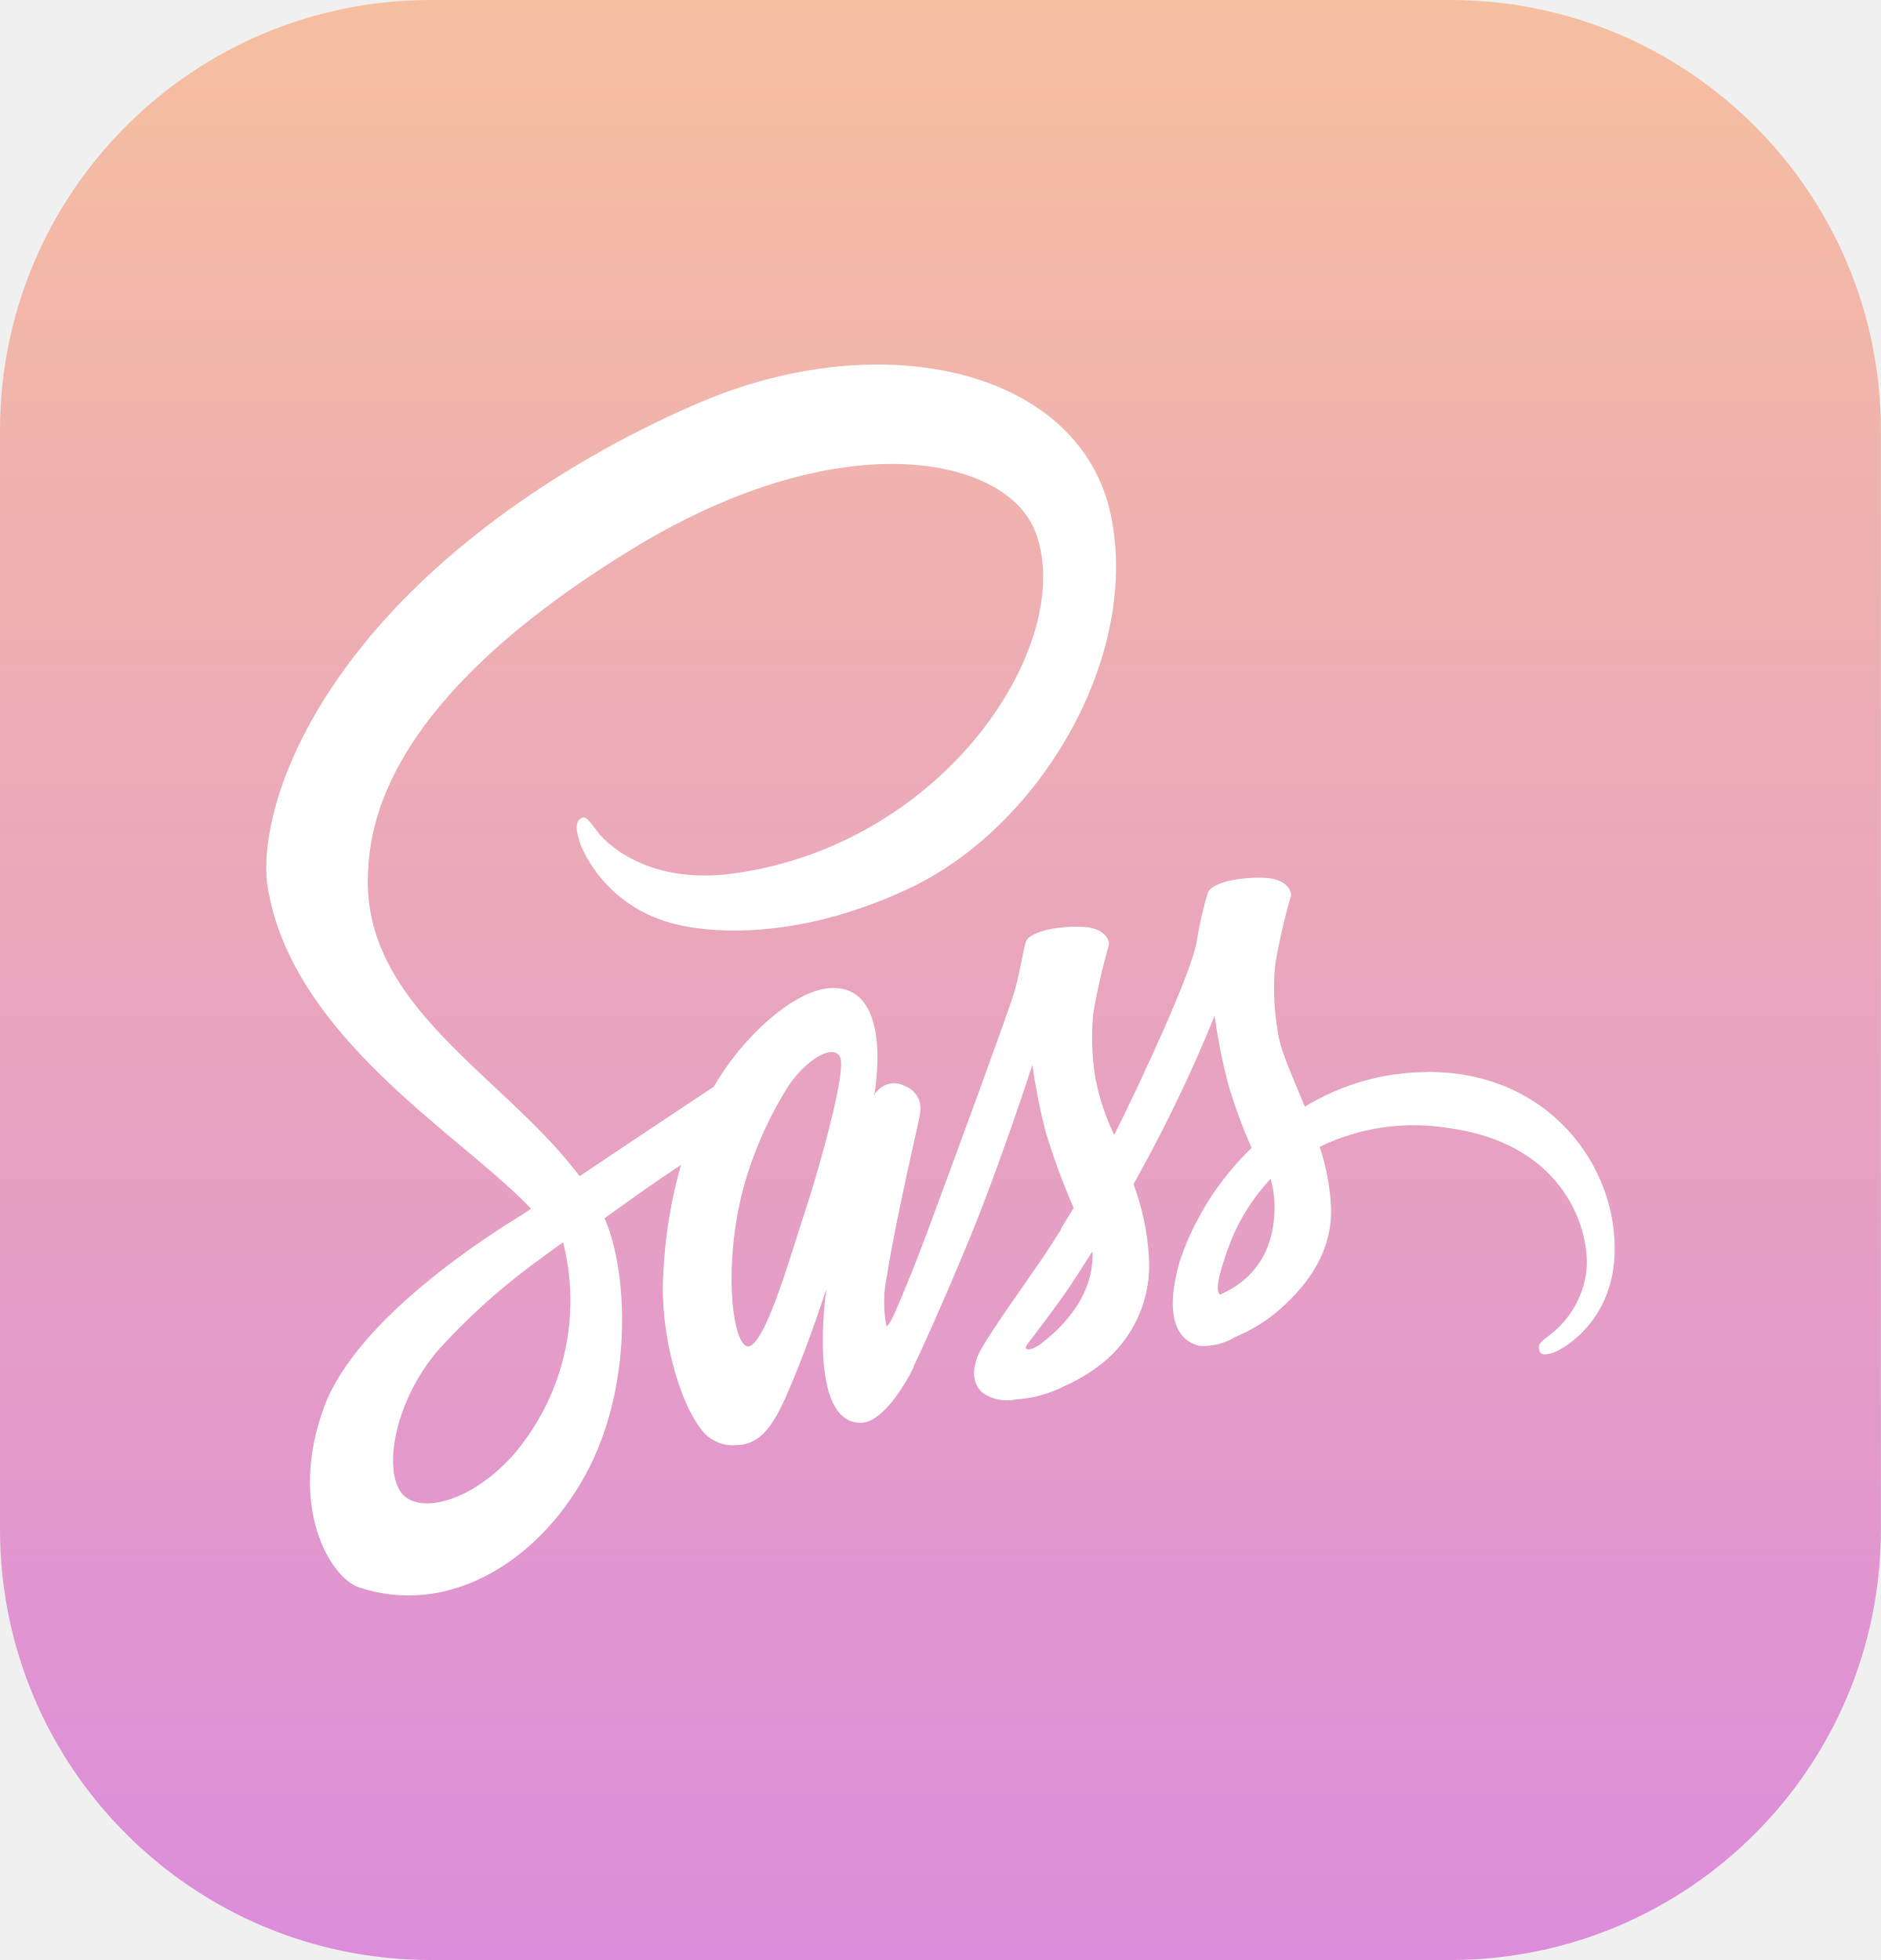
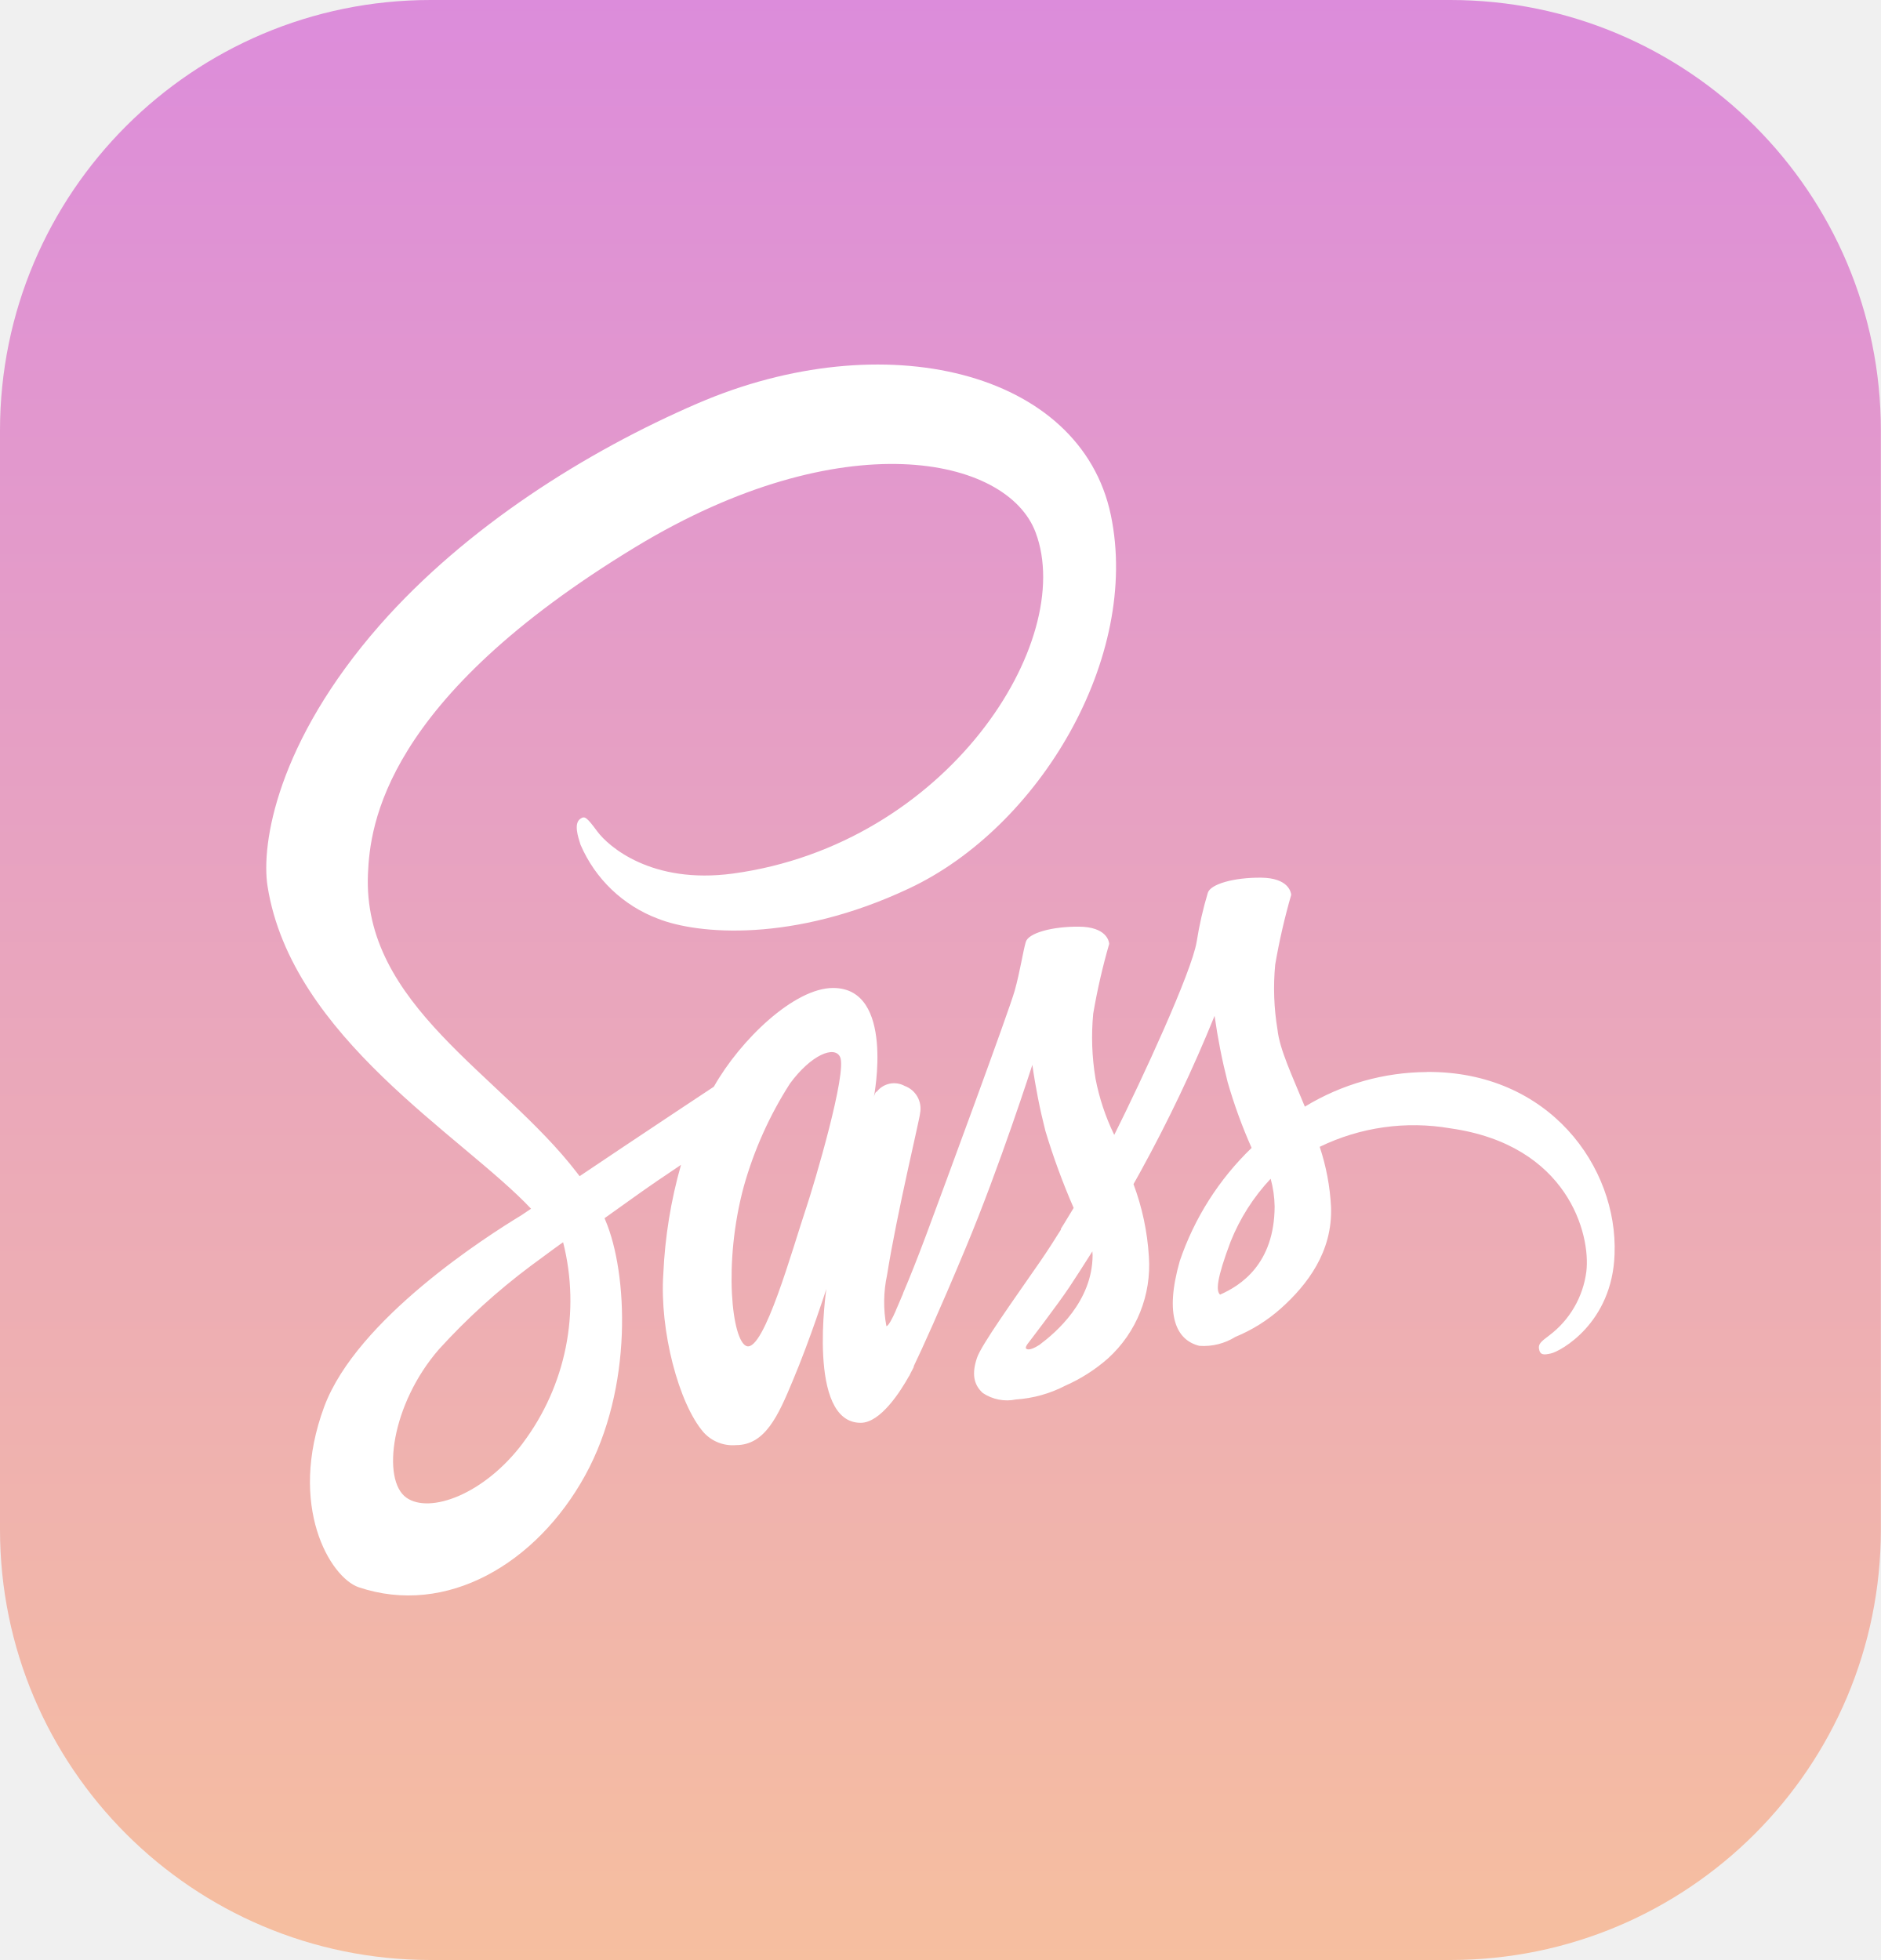
<svg xmlns="http://www.w3.org/2000/svg" width="166" height="173" viewBox="0 0 166 173">
  <defs>
    <linearGradient id="linear-gradient" x1="0.5" x2="0.5" y2="1" gradientUnits="objectBoundingBox">
-       <stop offset="0" stop-color="#f6bf9f" />
-       <stop offset="1" stop-color="#dc8cdb" />
+       <stop offset="0" stop-color="#dc8cdb" />
+       <stop offset="1" stop-color="#f6bf9f" />
    </linearGradient>
  </defs>
  <g id="Grupo_32" data-name="Grupo 32" transform="translate(-6971 -2140)">
    <rect id="Retângulo_32" data-name="Retângulo 32" width="166" height="173" rx="38" transform="translate(6971 2140)" fill="url(#linear-gradient)" />
    <path id="sass" d="M56.128,98.143C56.073,98.279,56.017,98.387,56.128,98.143Zm46.324-19.691a20.894,20.894,0,0,0-10.785,3.055c-1.1-2.693-2.231-5.047-2.417-6.813a22.067,22.067,0,0,1-.2-5.726,56.529,56.529,0,0,1,1.413-6.156c-.019-.249-.26-1.494-2.659-1.516s-4.463.566-4.7,1.335a32.649,32.649,0,0,0-.986,4.323C81.685,69.6,77.317,79.063,74.844,84a19.949,19.949,0,0,1-1.655-4.979,22.067,22.067,0,0,1-.2-5.726A56.528,56.528,0,0,1,74.4,67.136c-.019-.249-.26-1.494-2.657-1.516s-4.463.566-4.7,1.335-.5,2.58-.986,4.323-6.3,17.5-7.825,21.592c-.781,2.082-1.45,3.757-1.934,4.889-.074.181-.13.294-.167.385.056-.113.093-.226.093-.181-.409.973-.651,1.516-.651,1.516V99.5c-.316.724-.669,1.381-.837,1.381a11.368,11.368,0,0,1,.056-4.5C55.66,90.9,57.724,82.39,57.705,82.1a2.128,2.128,0,0,0-1.357-2.422,1.94,1.94,0,0,0-2.454.5c-.149,0-.26.453-.26.453s1.878-9.6-3.605-9.6c-3.421,0-8.182,4.572-10.521,8.714-1.469.973-4.649,3.078-8,5.319-1.283.86-2.6,1.743-3.849,2.58-.093-.113-.167-.226-.26-.339C20.747,78.656,8.46,72.545,8.98,60.934,9.166,56.7,10.375,45.589,32.608,32.1c18.223-11.045,32.791-8.012,35.3-1.267,3.607,9.619-7.789,27.522-26.713,30.1-7.213.973-11-2.422-11.953-3.689-.986-1.335-1.134-1.4-1.506-1.154-.614.407-.223,1.584,0,2.286a12.052,12.052,0,0,0,6.841,6.541c3.477,1.381,11.934,2.15,22.159-2.671,11.488-5.387,20.43-20.392,17.808-32.954-2.67-12.765-20.06-16.952-36.5-9.845C28.244,23.68,17.649,30.334,10.027,39,.974,49.324-.475,58.309.12,62.066,2.238,75.4,17.333,84.088,23.374,90.516c-.3.2-.576.385-.837.566C19.509,92.915,8,100.248,5.12,107.988c-3.254,8.782.539,15.074,3.029,15.934,7.771,2.625,15.727-2.1,20-9.868s3.756-17.9,1.785-22.52c-.019-.068-.056-.113-.074-.181.781-.566,1.581-1.132,2.38-1.7,1.541-1.109,3.048-2.127,4.368-3.01a41.9,41.9,0,0,0-1.562,9.642c-.335,4.979,1.357,11.43,3.552,13.965a3.455,3.455,0,0,0,2.862,1.132c2.566,0,3.719-2.58,5-5.658,1.581-3.757,2.975-8.125,2.975-8.125s-1.748,11.814,3.031,11.814c1.746,0,3.494-2.739,4.277-4.142v.023s.037-.091.13-.272c.186-.339.279-.543.279-.543v-.068c.707-1.471,2.25-4.843,4.572-10.411,3.012-7.2,5.893-16.183,5.893-16.183a53.95,53.95,0,0,0,1.153,5.839,61.218,61.218,0,0,0,2.492,6.79c-.707,1.177-1.134,1.856-1.134,1.856a.077.077,0,0,0,.019.045c-.558.905-1.19,1.879-1.841,2.829-2.378,3.44-5.206,7.378-5.578,8.51-.446,1.335-.335,2.331.521,3.1a3.836,3.836,0,0,0,2.917.566,11.058,11.058,0,0,0,4.37-1.222,14.58,14.58,0,0,0,3.754-2.4A11.092,11.092,0,0,0,77.9,94.725a22.07,22.07,0,0,0-1.357-6.382c.2-.362.428-.747.632-1.132A129.354,129.354,0,0,0,83.7,73.491,53.952,53.952,0,0,0,84.85,79.33a44.751,44.751,0,0,0,2.118,5.817,25.041,25.041,0,0,0-6.339,9.981c-1.376,4.821-.3,6.994,1.729,7.492a5.308,5.308,0,0,0,3.18-.792,14.033,14.033,0,0,0,4.015-2.512c2.324-2.082,4.572-5,4.424-8.963a19.953,19.953,0,0,0-1-5.3,19,19,0,0,1,11.545-1.63c10.353,1.471,12.38,9.347,11.99,12.629a8.381,8.381,0,0,1-3.291,5.658c-.725.543-.948.747-.893,1.154.093.588.428.566,1.041.43.855-.181,5.428-2.671,5.632-8.759.3-7.7-5.781-16.16-16.549-16.092Zm-79.8,32.75c-3.42,4.549-8.217,6.269-10.279,4.821-2.213-1.566-1.339-8.261,2.88-13.109a57.392,57.392,0,0,1,8.068-7.333c.5-.362,1.227-.905,2.12-1.562.149-.113.223-.158.223-.158.167-.136.353-.249.539-.385A20.926,20.926,0,0,1,22.649,111.2ZM47.633,90.516c-1.19,3.553-3.7,12.607-5.223,12.131-1.3-.407-2.1-7.31-.26-14.1a33.678,33.678,0,0,1,4.072-9.076c1.876-2.558,3.94-3.372,4.424-2.354.651,1.335-2.269,11.181-3.012,13.4Zm20.64,12c-.5.317-.967.521-1.19.362-.167-.113.2-.543.2-.543s2.585-3.372,3.607-4.911c.6-.905,1.283-1.969,2.025-3.146,0,.113.019.226.019.362-.024,4.051-3.221,6.79-4.671,7.876ZM84.186,98.1c-.372-.317-.316-1.381.93-4.685a17.7,17.7,0,0,1,3.533-5.545A9.8,9.8,0,0,1,89,90.312c-.019,5.092-3.012,6.994-4.814,7.786Z" transform="translate(6994.495 2156.172)" fill="#fff" />
  </g>
</svg>
